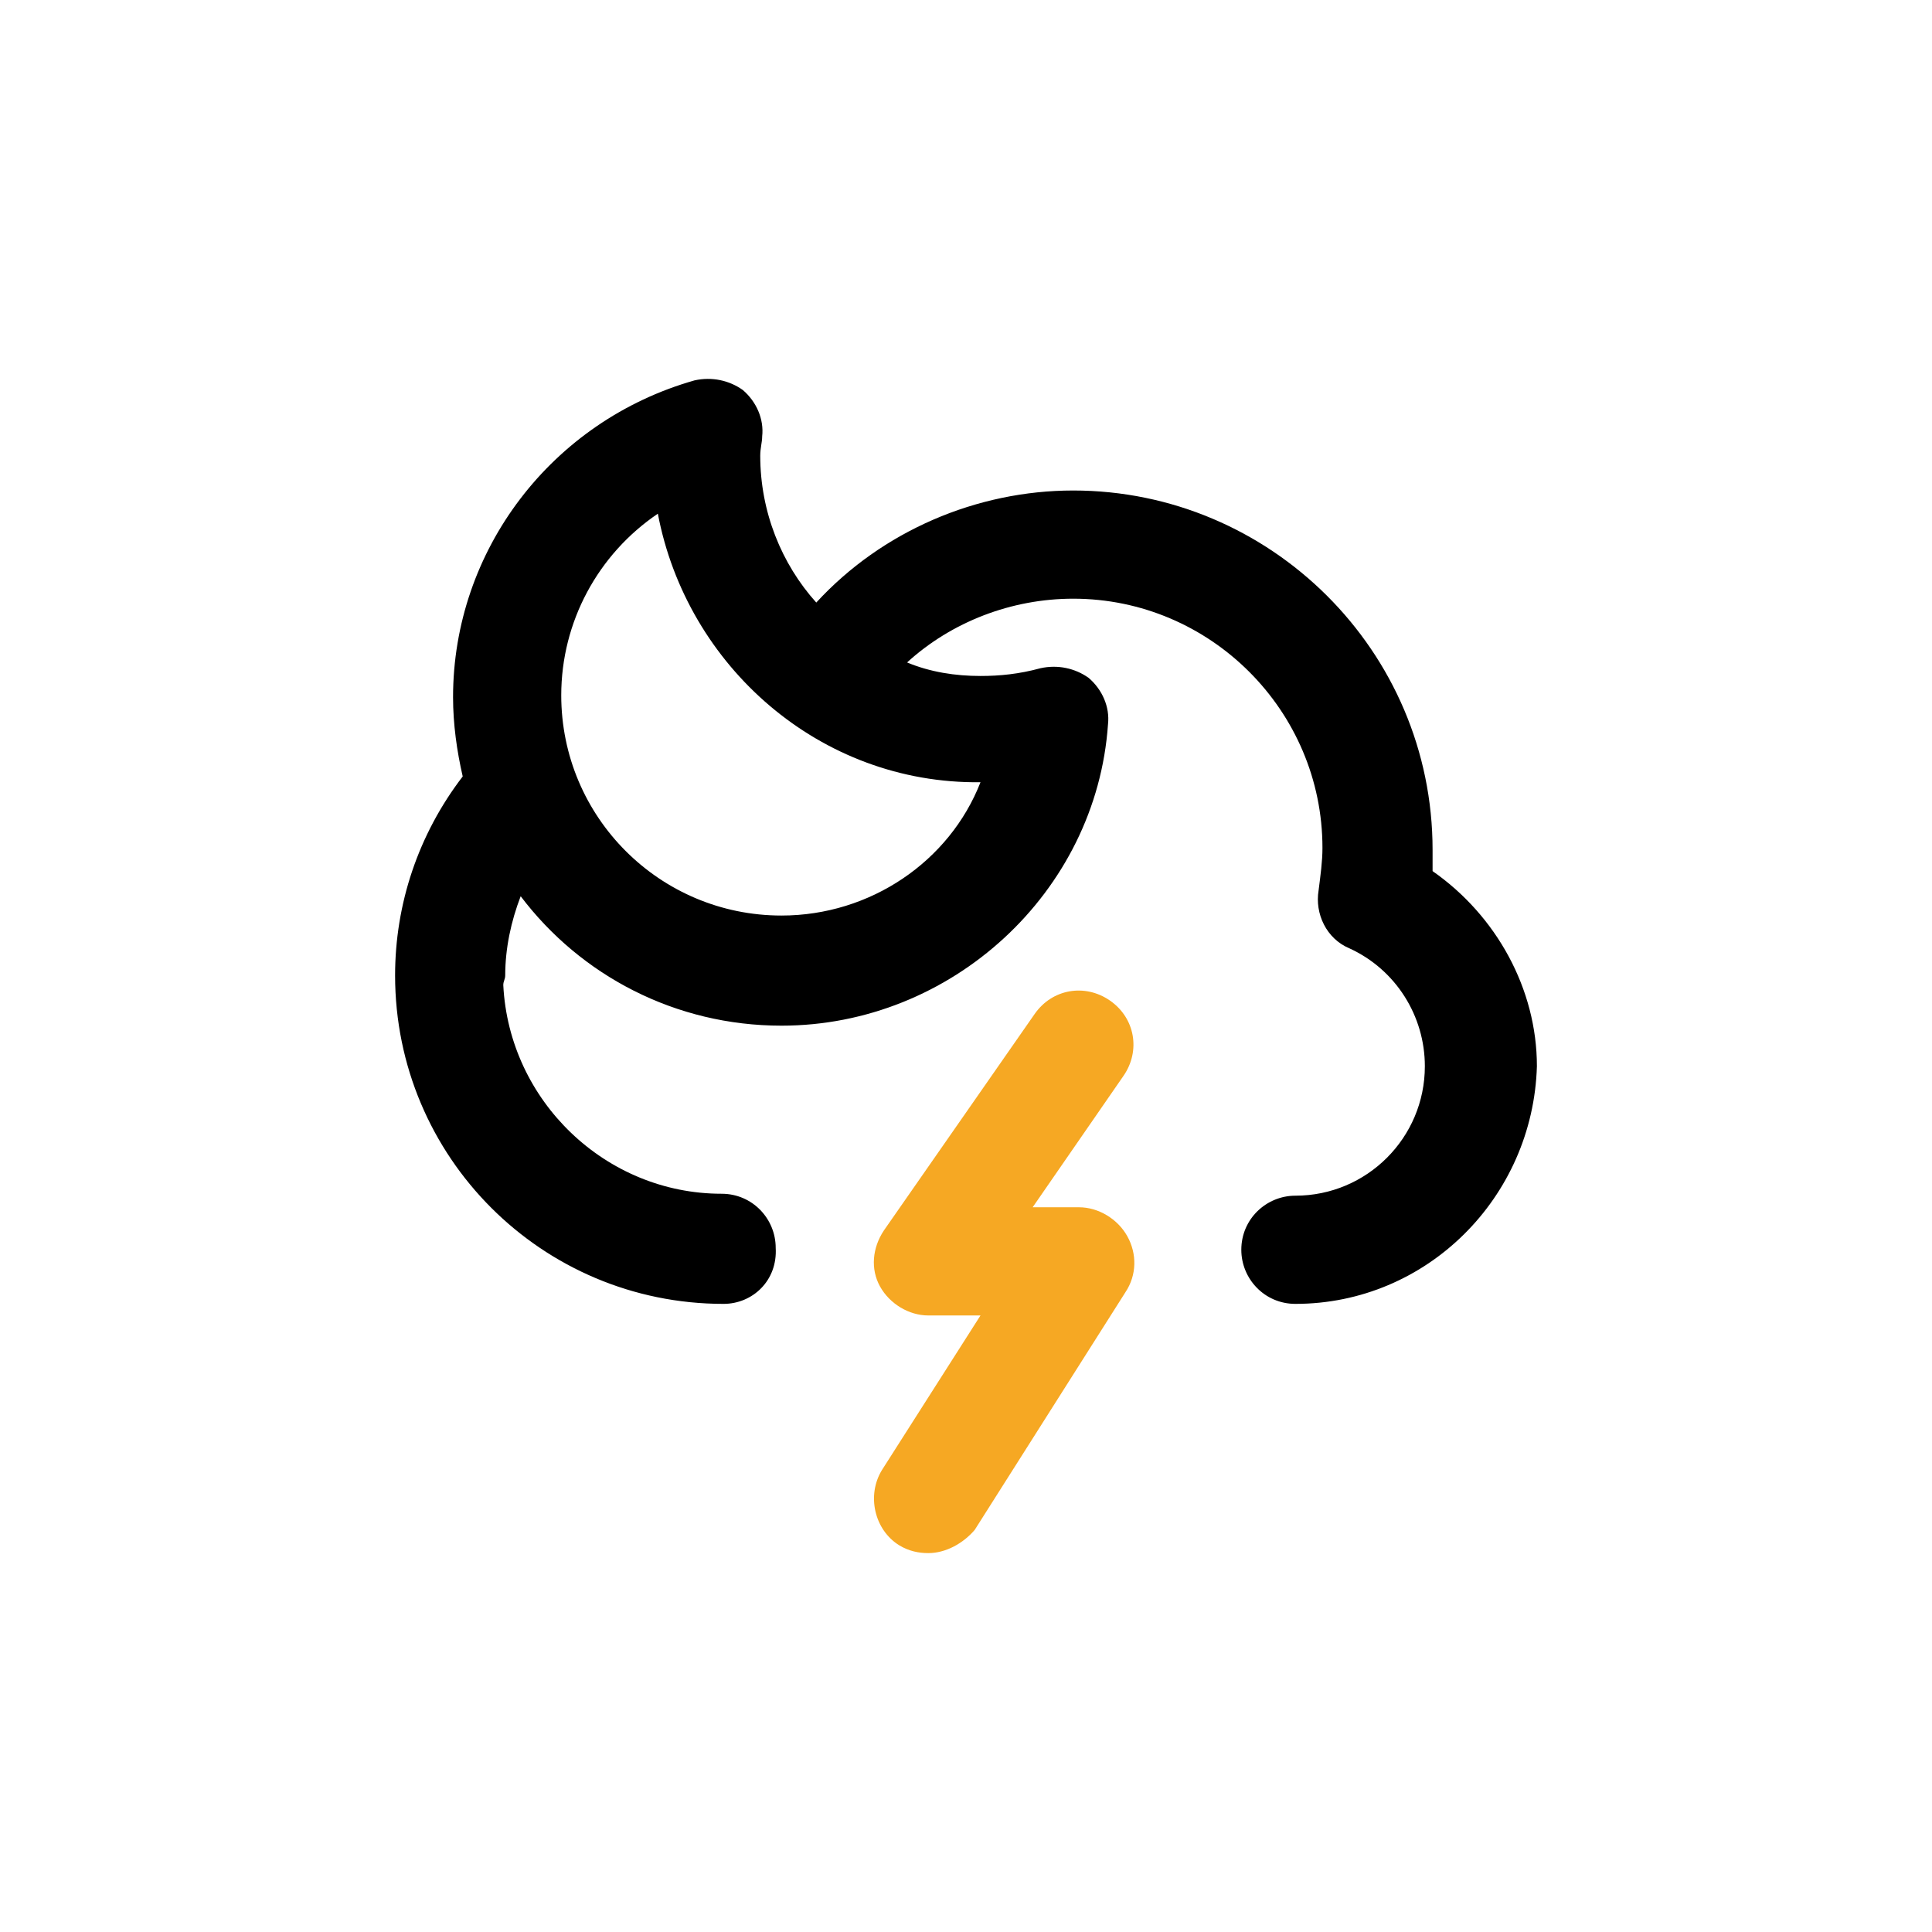
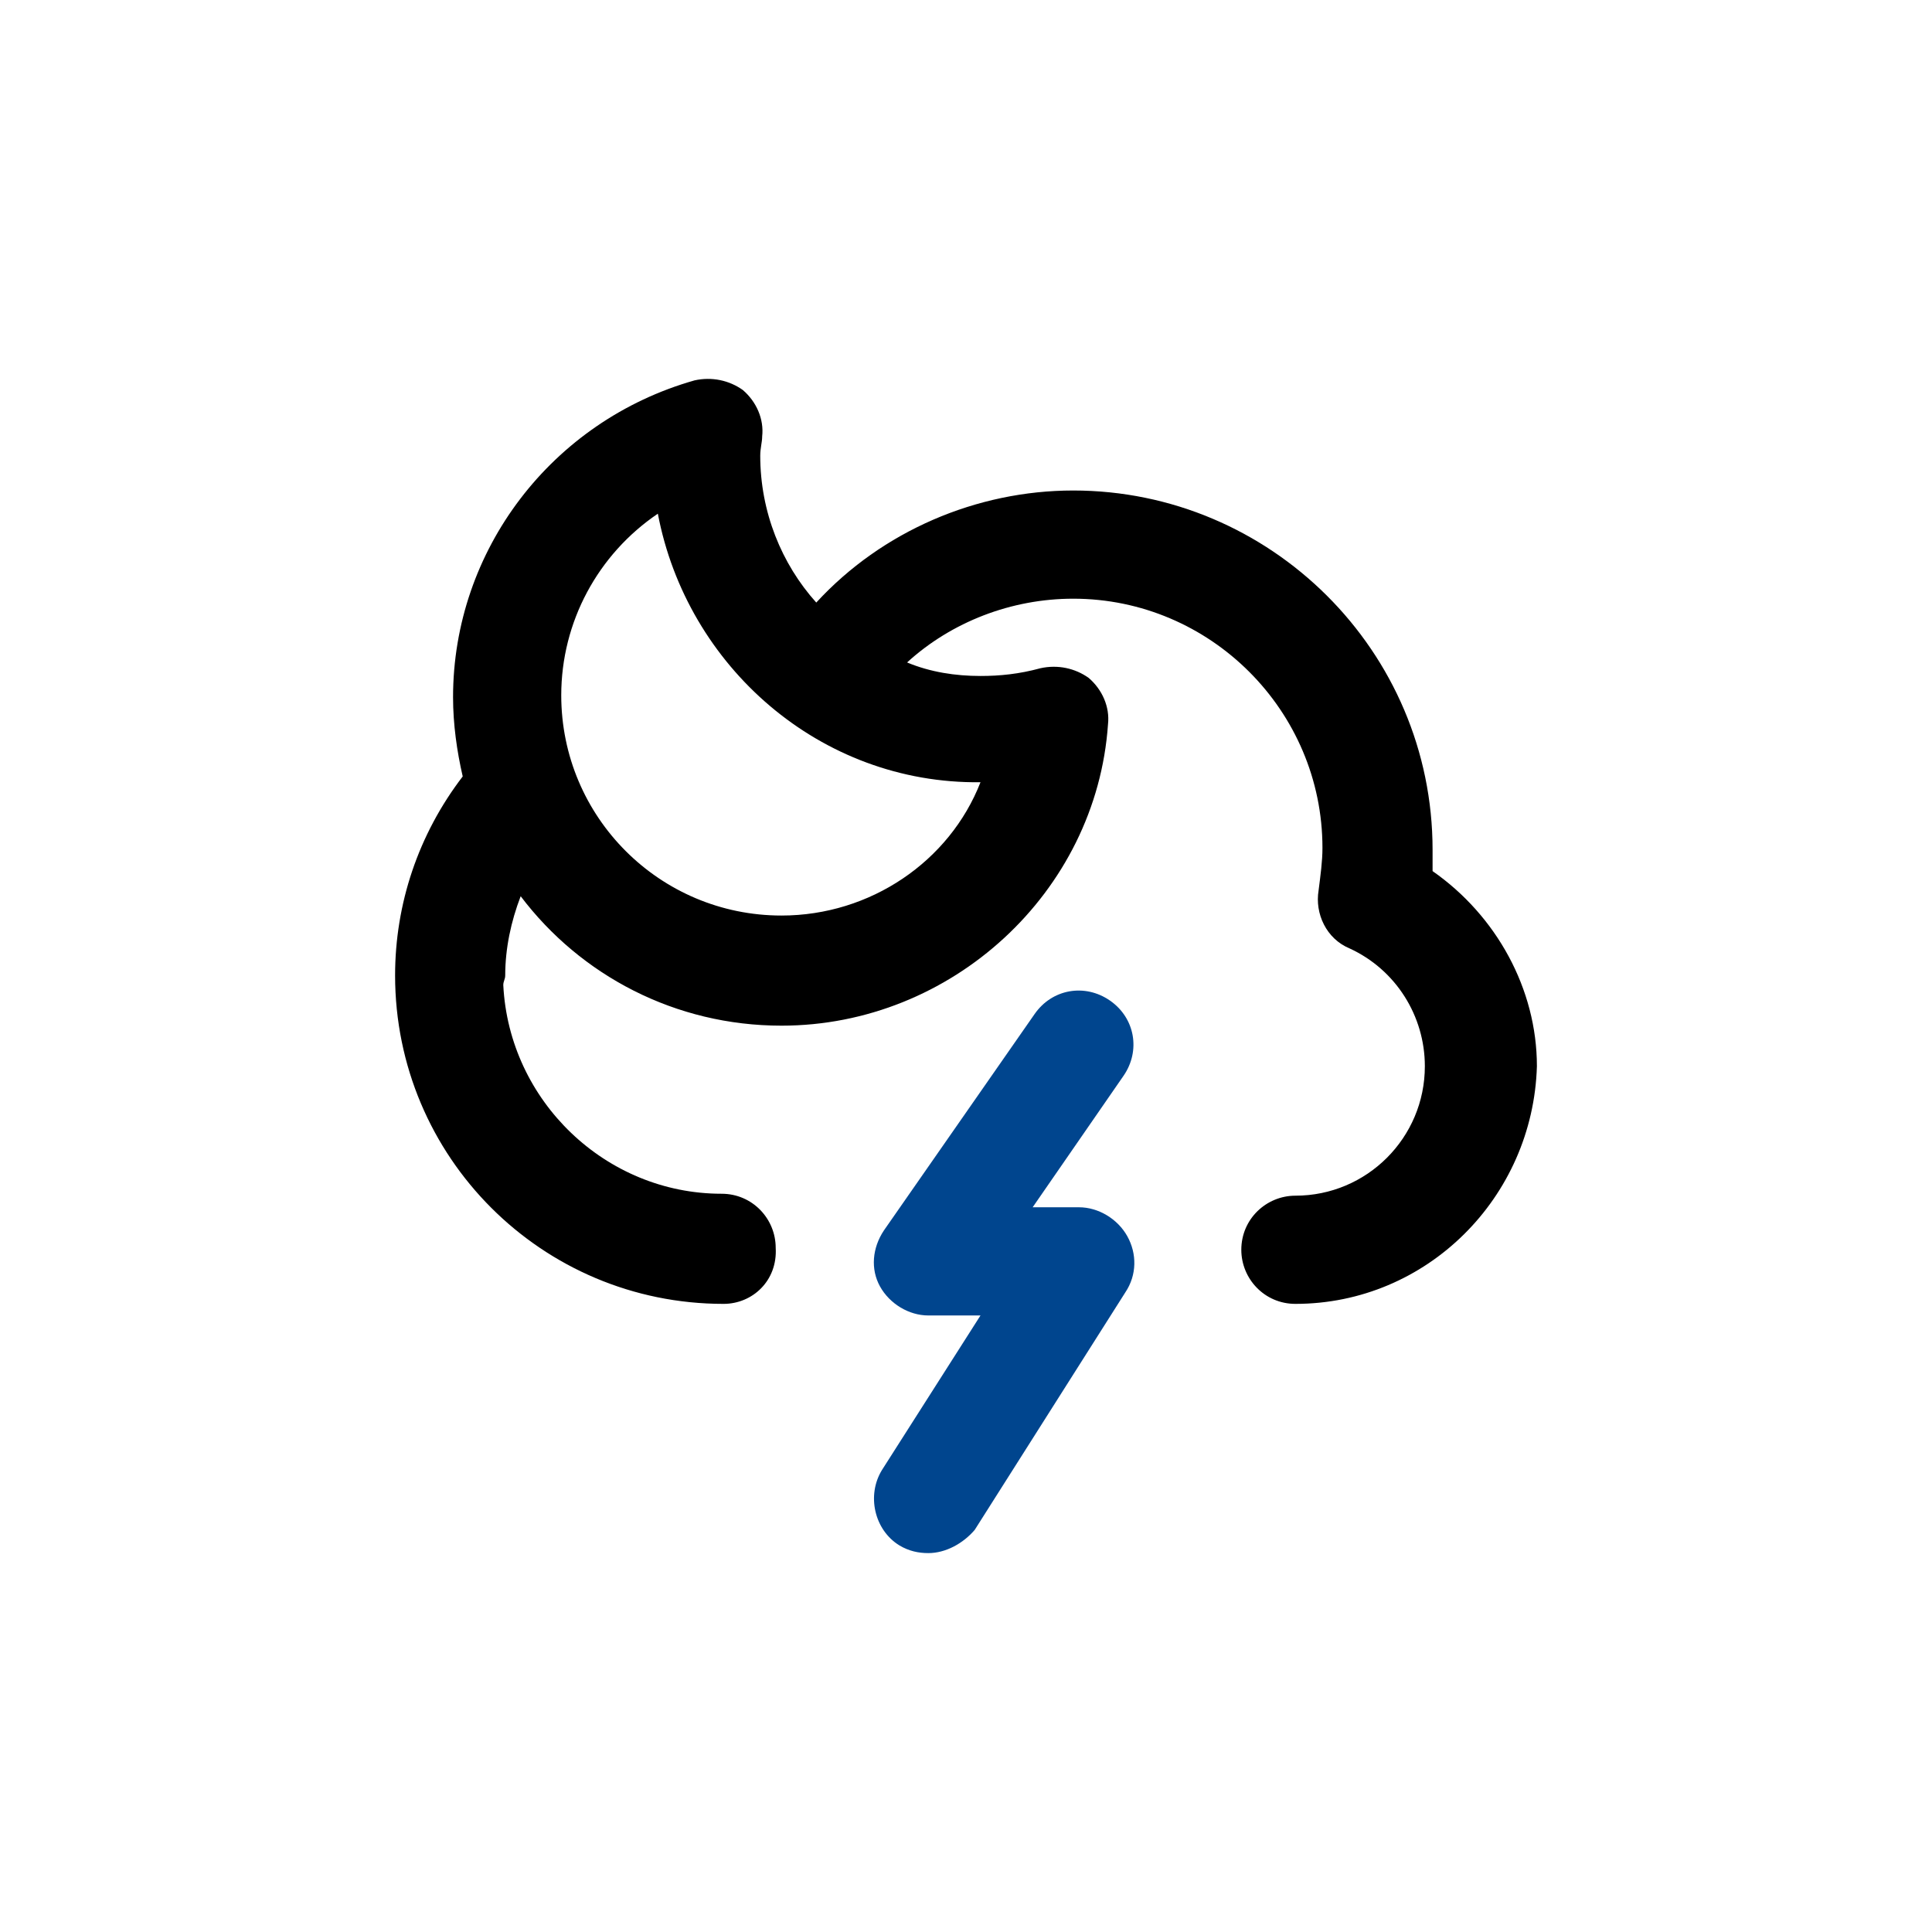
<svg xmlns="http://www.w3.org/2000/svg" viewBox="0 0 32 32">
  <g transform="matrix(1,0,0,1,0.208,-0.259737)">
-     <path fill="#f6a823" d="M17.664,20.256L16.896,20.256L18.4,18.08C18.688,17.664 18.592,17.12 18.176,16.832C17.76,16.544 17.216,16.64 16.928,17.056L14.432,20.64C14.24,20.928 14.208,21.28 14.368,21.568C14.528,21.856 14.848,22.048 15.168,22.048L16.032,22.048L14.4,24.608C14.144,25.024 14.272,25.6 14.688,25.856C14.848,25.952 15.008,25.984 15.168,25.984C15.456,25.984 15.744,25.824 15.936,25.6L18.432,21.664C18.624,21.376 18.624,21.024 18.464,20.736C18.304,20.448 17.984,20.256 17.664,20.256Z" style="fill-rule:nonzero;" />
+     <path fill="#00458e" d="M17.664,20.256L16.896,20.256L18.4,18.08C18.688,17.664 18.592,17.12 18.176,16.832C17.76,16.544 17.216,16.64 16.928,17.056L14.432,20.64C14.24,20.928 14.208,21.28 14.368,21.568C14.528,21.856 14.848,22.048 15.168,22.048L16.032,22.048L14.4,24.608C14.144,25.024 14.272,25.6 14.688,25.856C14.848,25.952 15.008,25.984 15.168,25.984C15.456,25.984 15.744,25.824 15.936,25.6L18.432,21.664C18.624,21.376 18.624,21.024 18.464,20.736C18.304,20.448 17.984,20.256 17.664,20.256Z" style="fill-rule:nonzero;" />
  </g>
  <g transform="matrix(1,0,0,1,0.208,-0.259737)">
    <path fill="#000000" d="M23.52,14.688L23.52,14.336C23.52,11.04 20.832,8.384 17.568,8.384C15.968,8.384 14.4,9.056 13.312,10.24C12.736,9.6 12.384,8.736 12.384,7.808C12.384,7.68 12.416,7.584 12.416,7.488C12.448,7.2 12.32,6.912 12.096,6.72C11.872,6.56 11.584,6.496 11.296,6.56C8.928,7.232 7.296,9.376 7.296,11.808C7.296,12.256 7.36,12.704 7.456,13.12C6.72,14.08 6.336,15.232 6.336,16.416C6.336,19.424 8.768,21.856 11.776,21.856C12.256,21.856 12.672,21.472 12.64,20.928C12.64,20.448 12.256,20.032 11.744,20.032C9.824,20.032 8.224,18.496 8.128,16.576C8.128,16.512 8.16,16.48 8.16,16.416C8.16,15.968 8.256,15.52 8.416,15.104C9.408,16.416 10.976,17.248 12.736,17.248C15.552,17.248 17.952,15.04 18.144,12.256C18.176,11.968 18.048,11.68 17.824,11.488C17.6,11.328 17.312,11.264 17.024,11.328C16.672,11.424 16.352,11.456 16.032,11.456C15.616,11.456 15.2,11.392 14.816,11.232C15.552,10.56 16.544,10.176 17.568,10.176C19.84,10.176 21.696,12.032 21.696,14.304C21.696,14.528 21.664,14.752 21.632,15.008C21.568,15.392 21.76,15.808 22.144,15.968C22.912,16.32 23.392,17.088 23.392,17.92C23.392,19.104 22.432,20.064 21.248,20.064C20.768,20.064 20.352,20.448 20.352,20.96C20.352,21.44 20.736,21.856 21.248,21.856C23.424,21.856 25.184,20.096 25.248,17.92C25.248,16.64 24.576,15.424 23.52,14.688ZM16.032,13.216C15.52,14.528 14.208,15.424 12.736,15.424C10.72,15.424 9.088,13.792 9.088,11.776C9.088,10.56 9.696,9.44 10.688,8.768C11.168,11.296 13.376,13.248 16.032,13.216Z" style="fill-rule:nonzero;" />
  </g>
</svg>
